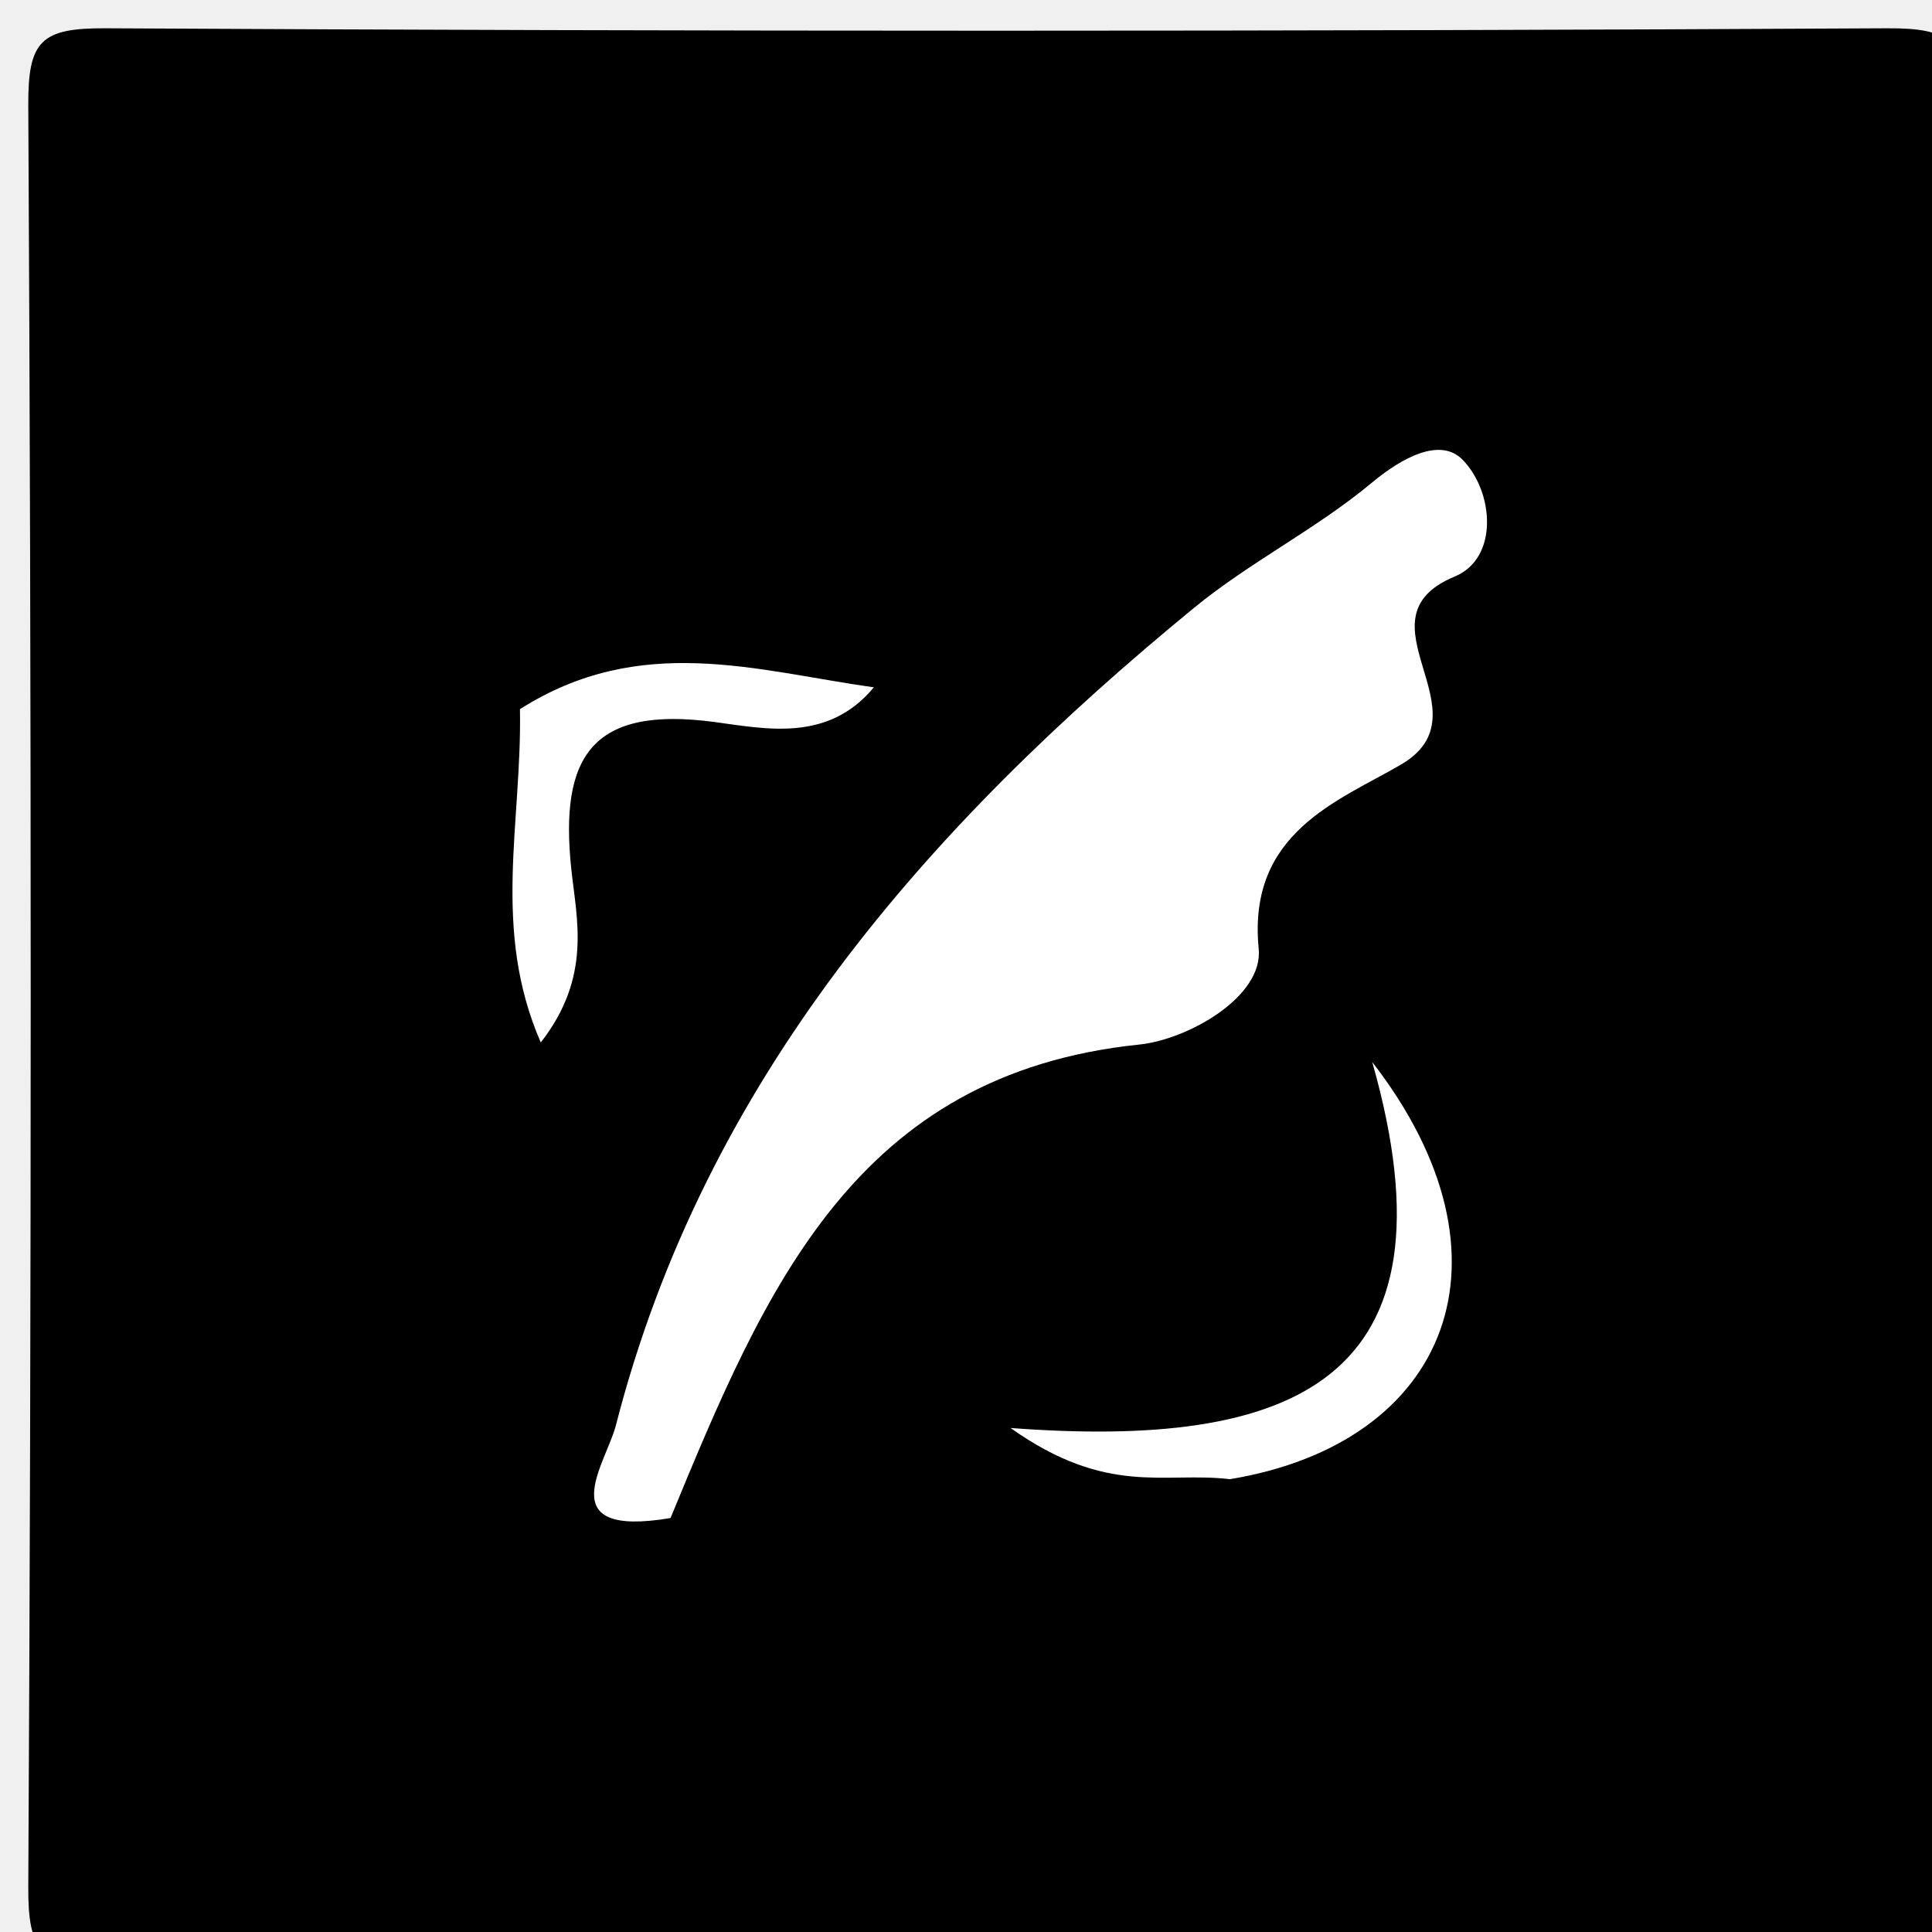
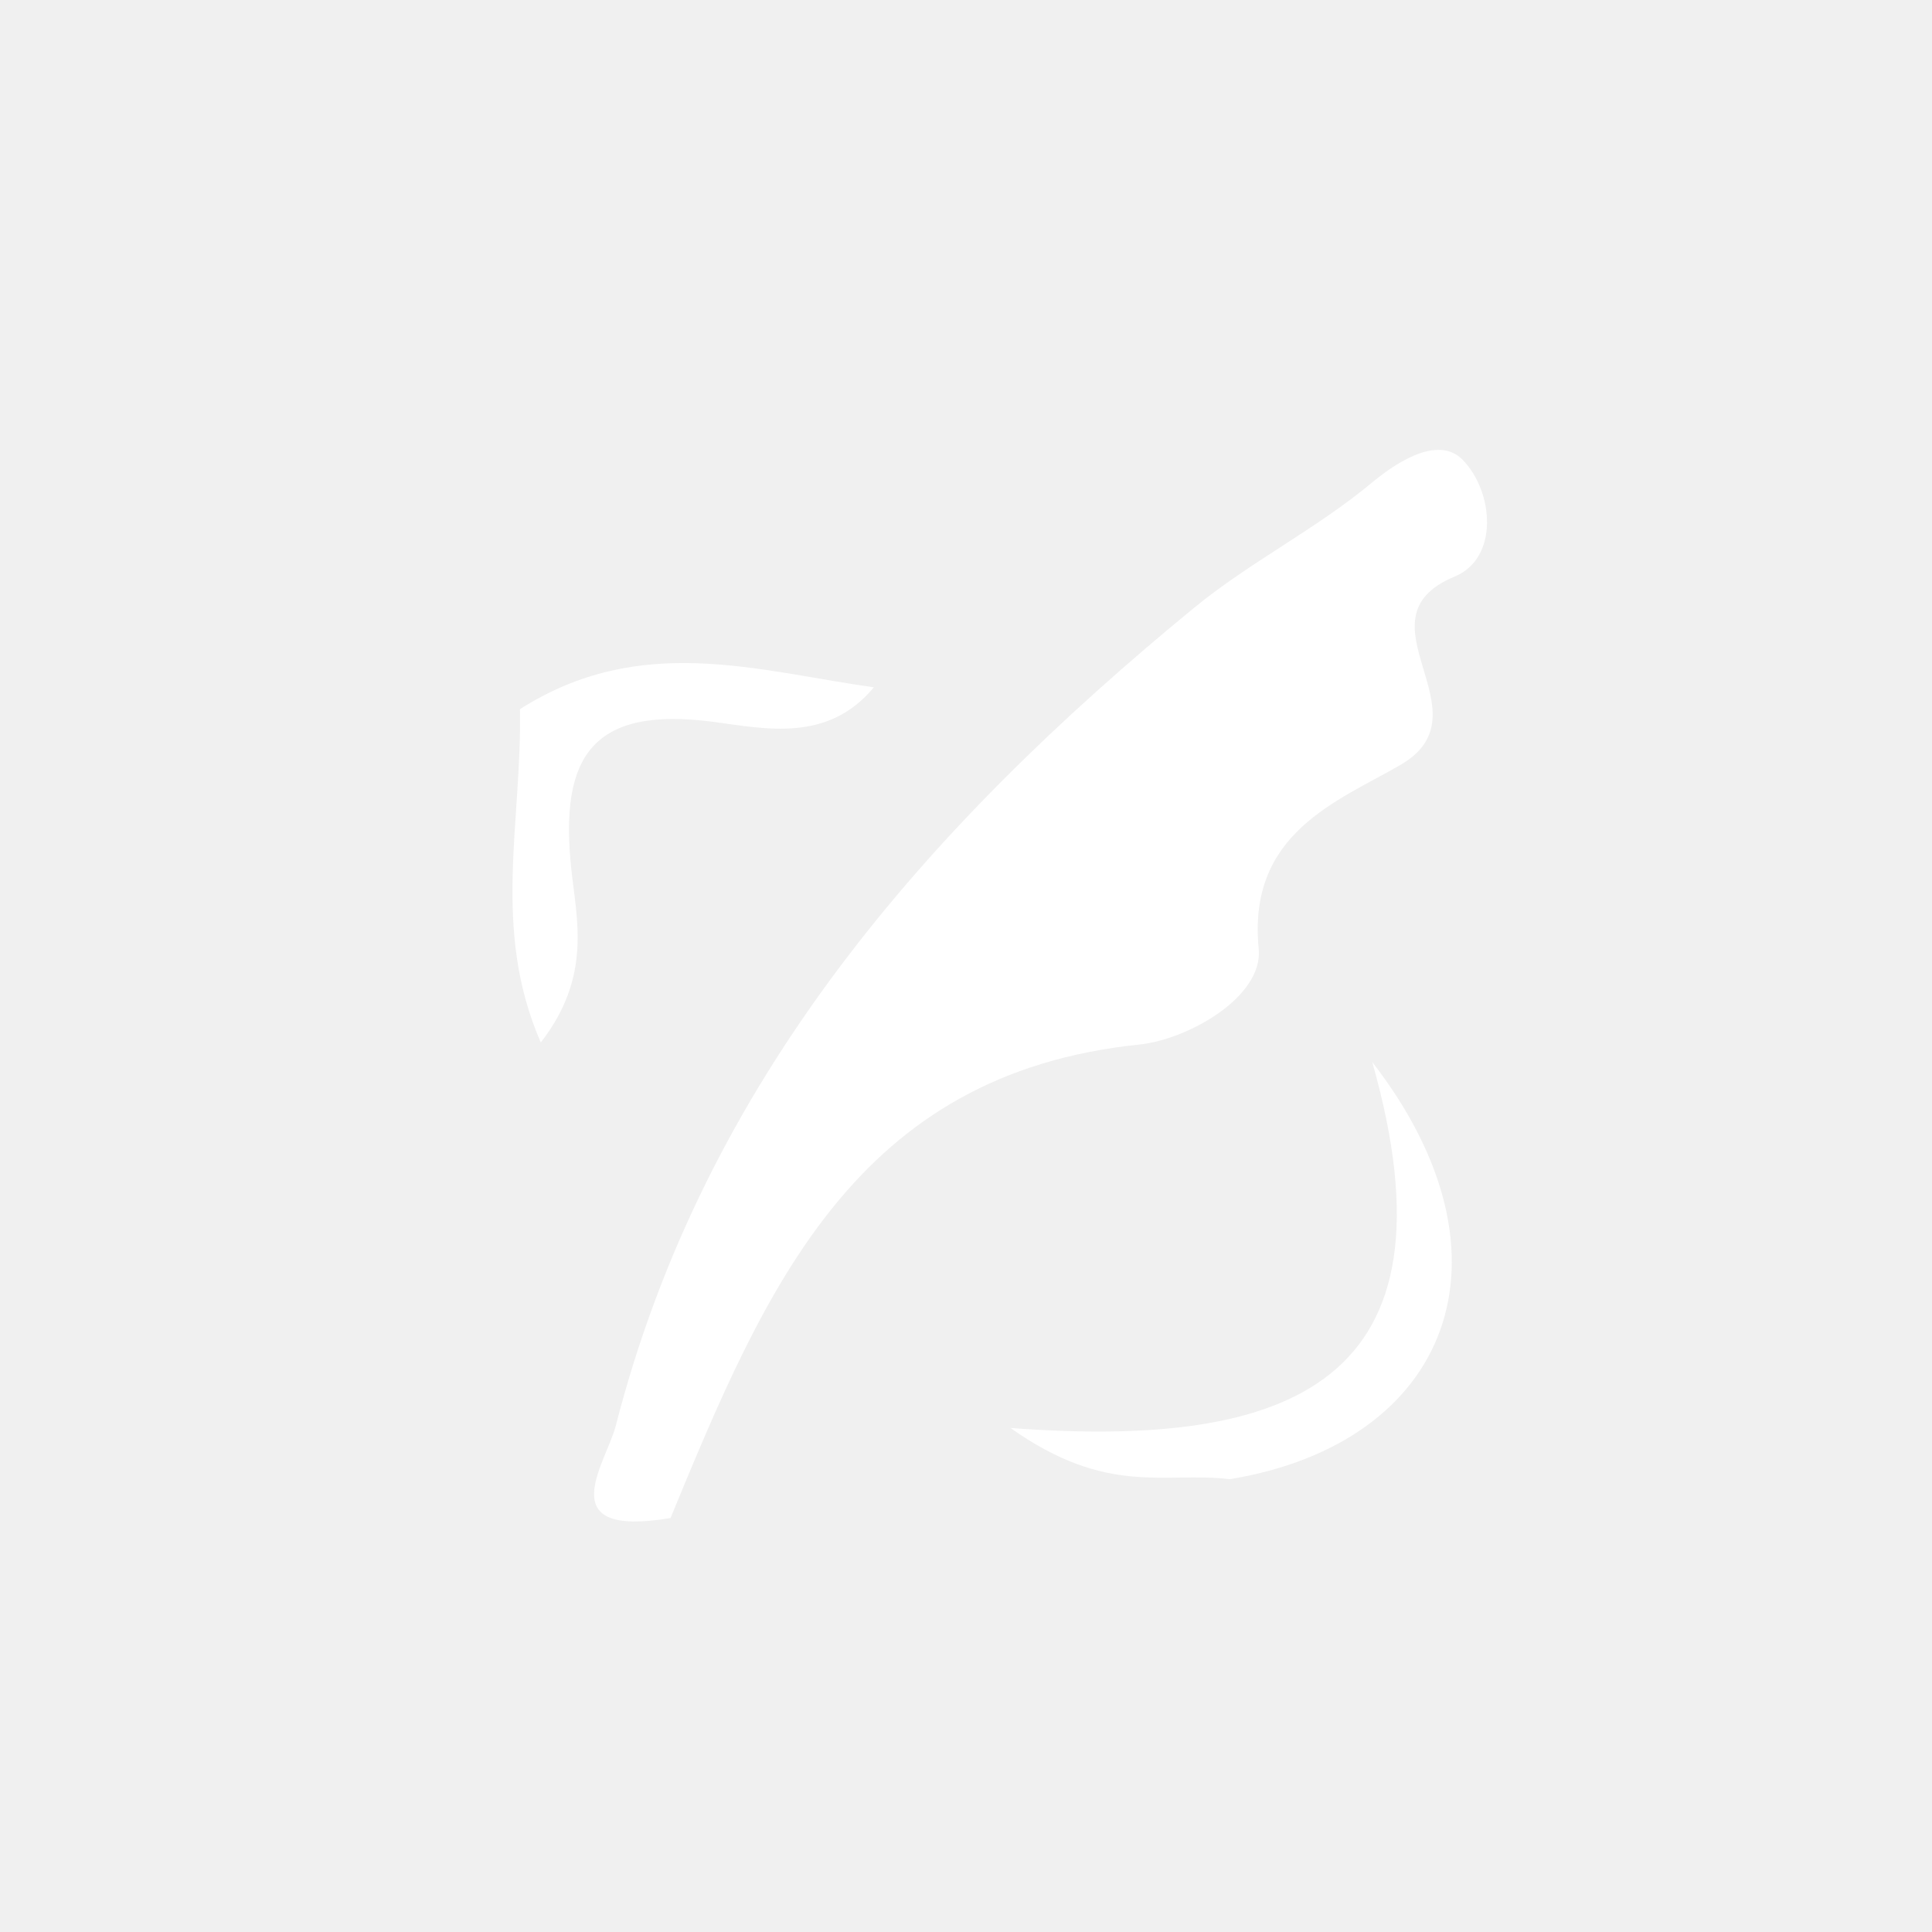
<svg xmlns="http://www.w3.org/2000/svg" version="1.1" id="Layer_1" x="0px" y="0px" width="100%" viewBox="0 0 64 64" enable-background="new 0 0 64 64" xml:space="preserve">
-   <path fill="#000000" opacity="1" stroke="none" d=" M41,65   C28.167,65 15.833,64.932 3.501,65.065   C1.35,65.088 0.925,64.648 0.937,62.5   C1.044,42.834 1.044,23.166 0.937,3.5   C0.925,1.352 1.352,0.925 3.5,0.937   C23.166,1.044 42.834,1.044 62.5,0.937   C64.648,0.925 65.075,1.352 65.063,3.5   C64.956,23.166 64.956,42.834 65.063,62.5   C65.075,64.648 64.655,65.12 62.498,65.066   C55.503,64.889 48.5,65 41,65  z" />
+   <path fill="none" opacity="1" stroke="none" d=" M41,65   C28.167,65 15.833,64.932 3.501,65.065   C1.35,65.088 0.925,64.648 0.937,62.5   C1.044,42.834 1.044,23.166 0.937,3.5   C0.925,1.352 1.352,0.925 3.5,0.937   C23.166,1.044 42.834,1.044 62.5,0.937   C64.648,0.925 65.075,1.352 65.063,3.5   C64.956,23.166 64.956,42.834 65.063,62.5   C65.075,64.648 64.655,65.12 62.498,65.066   C55.503,64.889 48.5,65 41,65  z" />
  <path fill="#FFFFFF" opacity="1" stroke="none" d=" M22.212,50.287   C18.195,50.964 20.079,48.475 20.4,47.224   C23.335,35.782 30.695,27.405 39.551,20.138   C41.401,18.62 43.6,17.527 45.437,15.996   C46.449,15.152 47.716,14.472 48.455,15.234   C49.491,16.302 49.652,18.492 48.19,19.098   C44.792,20.505 49.362,23.608 46.404,25.331   C44.336,26.535 41.316,27.582 41.696,31.424   C41.855,33.027 39.346,34.436 37.742,34.602   C28.331,35.574 25.349,42.674 22.212,50.287  z" />
  <path fill="#FFFFFF" opacity="1" stroke="none" d=" M17.224,23.492   C21.224,20.949 25.071,22.225 28.947,22.769   C27.424,24.604 25.363,24.143 23.658,23.916   C19.612,23.378 18.529,25.049 18.925,28.791   C19.1,30.448 19.613,32.351 17.914,34.533   C16.278,30.778 17.295,27.263 17.224,23.492  z" />
  <path fill="#FFFFFF" opacity="1" stroke="none" d=" M40.743,49   C38.568,48.74 36.694,49.584 33.475,47.304   C42.758,48.001 48.485,45.828 45.457,35.181   C50.481,41.664 47.998,47.801 40.743,49  z" />
</svg>
